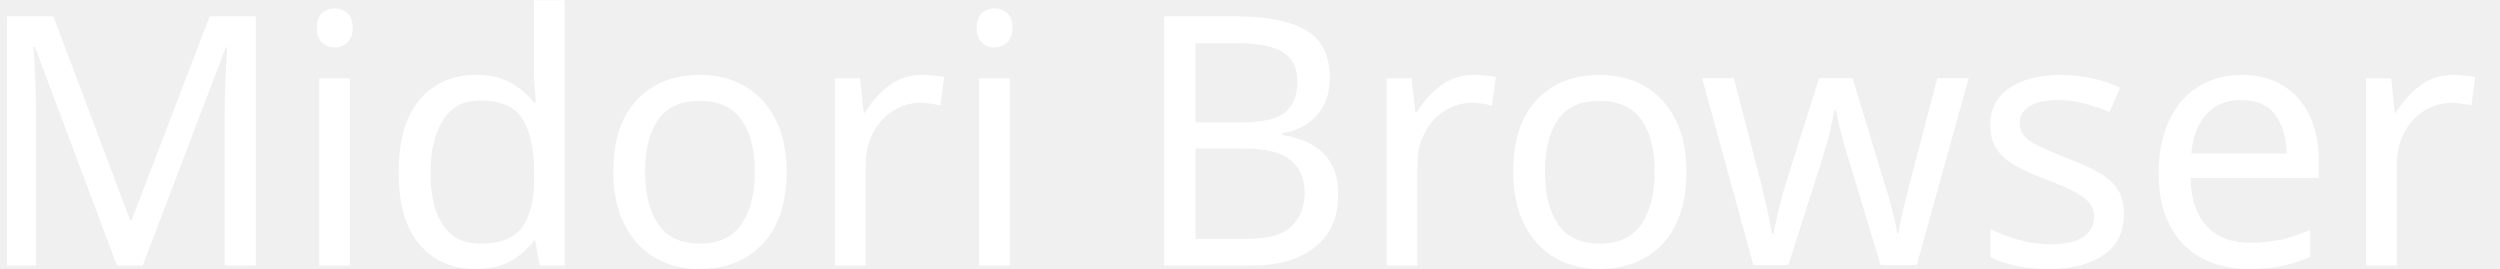
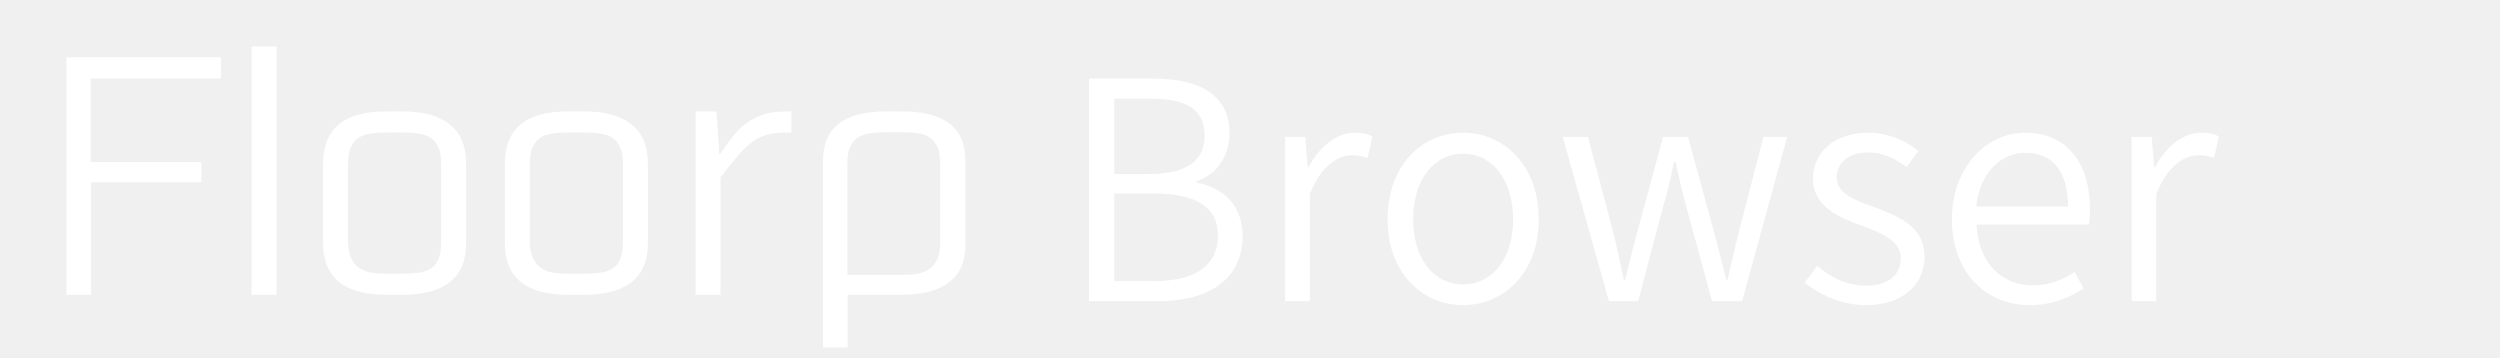
- <svg xmlns="http://www.w3.org/2000/svg" width="181.991mm" height="19.558mm" viewBox="0 0 181.991 19.558" version="1.1" id="svg1">
-   <defs id="defs1" />
-   <g id="layer1" transform="translate(-7.561974,-136.7648)">
-     <text xml:space="preserve" style="font-style:normal;font-variant:normal;font-weight:normal;font-stretch:normal;font-size:25.4px;font-family:Montserrat;-inkscape-font-specification:'Montserrat, Normal';font-variant-ligatures:normal;font-variant-caps:normal;font-variant-numeric:normal;font-variant-east-asian:normal;fill:#000000;stroke-width:0.265" x="5.606" y="156.094" id="text1">
-       <tspan id="tspan1" style="font-style:normal;font-variant:normal;font-weight:normal;font-stretch:normal;font-size:25.4px;font-family:Poppins;-inkscape-font-specification:'Poppins, Normal';font-variant-ligatures:normal;font-variant-caps:normal;font-variant-numeric:normal;font-variant-east-asian:normal;fill:#ffffff;stroke-width:0.265" x="5.606" y="156.094">Midori Browser</tspan>
-     </text>
+ <svg xmlns="http://www.w3.org/2000/svg" xmlns:xlink="http://www.w3.org/1999/xlink" contentScriptType="text/ecmascript" width="252" zoomAndPan="magnify" contentStyleType="text/css" viewBox="0 0 252 36" height="36" preserveAspectRatio="xMidYMid meet" version="1.0">
+   <defs>
+     <g>
+       <g id="glyph-0-0" />
+       <g id="glyph-0-1">
+         <path d="M 18.453 -21.234 L 5.328 -21.234 L 5.328 -12.812 L 16.484 -12.812 L 16.484 -10.781 L 5.359 -10.781 L 5.359 0.562 L 2.875 0.562 L 2.875 -23.375 L 18.453 -23.375 Z M 18.453 -21.234 " />
+       </g>
+       <g id="glyph-0-2">
+         <path d="M 5.266 0.562 L 2.75 0.562 L 2.75 -24.469 L 5.266 -24.469 Z M 5.266 0.562 " />
+       </g>
+       <g id="glyph-0-3">
+         <path d="M 9.969 -17.922 C 12.07 -17.922 13.664 -17.477 14.75 -16.594 C 15.844 -15.719 16.391 -14.406 16.391 -12.656 L 16.391 -4.672 C 16.391 -1.18 14.25 0.562 9.969 0.562 L 8.328 0.562 C 4.086 0.562 1.969 -1.18 1.969 -4.672 L 1.969 -12.656 C 1.969 -16.164 4.086 -17.922 8.328 -17.922 Z M 13.875 -12.594 C 13.875 -13.32 13.781 -13.895 13.594 -14.312 C 13.406 -14.727 13.145 -15.047 12.812 -15.266 C 12.477 -15.484 12.07 -15.625 11.594 -15.688 C 11.113 -15.758 10.594 -15.797 10.031 -15.797 L 8.297 -15.797 C 7.734 -15.797 7.219 -15.758 6.75 -15.688 C 6.281 -15.625 5.879 -15.484 5.547 -15.266 C 5.211 -15.047 4.953 -14.727 4.766 -14.312 C 4.578 -13.895 4.484 -13.32 4.484 -12.594 L 4.484 -4.984 C 4.484 -4.211 4.586 -3.598 4.797 -3.141 C 5.004 -2.691 5.289 -2.348 5.656 -2.109 C 6.02 -1.867 6.43 -1.719 6.891 -1.656 C 7.348 -1.594 7.828 -1.562 8.328 -1.562 L 10 -1.562 C 10.562 -1.562 11.082 -1.594 11.562 -1.656 C 12.039 -1.719 12.453 -1.852 12.797 -2.062 C 13.141 -2.27 13.406 -2.582 13.594 -3 C 13.781 -3.426 13.875 -4.004 13.875 -4.734 Z M 13.875 -12.594 " />
+       </g>
+       <g id="glyph-0-4">
+         <path d="M 6.297 -14.969 C 6.484 -15.219 6.68 -15.461 6.891 -15.703 C 7.098 -15.953 7.328 -16.191 7.578 -16.422 C 8.078 -16.836 8.68 -17.191 9.391 -17.484 C 10.109 -17.773 10.988 -17.922 12.031 -17.922 L 12.531 -17.922 L 12.531 -15.797 L 12.031 -15.797 C 11.156 -15.797 10.43 -15.695 9.859 -15.5 C 9.297 -15.312 8.785 -15.031 8.328 -14.656 C 8.098 -14.469 7.875 -14.258 7.656 -14.031 C 7.438 -13.801 7.211 -13.539 6.984 -13.25 C 6.504 -12.688 5.973 -12.031 5.391 -11.281 L 5.391 0.562 L 2.875 0.562 L 2.875 -17.922 L 4.984 -17.922 L 5.266 -13.531 Z M 6.297 -14.969 " />
+       </g>
+       <g id="glyph-0-5">
+         <path d="M 10.531 -17.922 C 14.789 -17.922 16.922 -16.258 16.922 -12.938 L 16.922 -4.484 C 16.922 -2.805 16.375 -1.547 15.281 -0.703 C 14.195 0.141 12.613 0.562 10.531 0.562 L 5.047 0.562 L 5.047 6.547 L 2.562 6.547 L 2.562 -12.938 C 2.562 -16.258 4.68 -17.922 8.922 -17.922 Z M 14.375 -12.625 C 14.375 -13.352 14.281 -13.926 14.094 -14.344 C 13.906 -14.758 13.645 -15.078 13.312 -15.297 C 12.977 -15.516 12.578 -15.656 12.109 -15.719 C 11.641 -15.789 11.113 -15.828 10.531 -15.828 L 8.922 -15.828 C 8.336 -15.828 7.805 -15.789 7.328 -15.719 C 6.848 -15.656 6.438 -15.516 6.094 -15.297 C 5.75 -15.078 5.484 -14.758 5.297 -14.344 C 5.109 -13.926 5.016 -13.352 5.016 -12.625 L 5.016 -1.438 L 10.562 -1.438 C 11.062 -1.438 11.547 -1.473 12.016 -1.547 C 12.484 -1.617 12.891 -1.77 13.234 -2 C 13.578 -2.227 13.852 -2.555 14.062 -2.984 C 14.27 -3.422 14.375 -3.992 14.375 -4.703 Z M 14.375 -12.625 " />
+       </g>
+       <g id="glyph-1-0">
+         <path d="M 3.125 0 L 10.113 0 C 15.141 0 18.605 -2.176 18.605 -6.559 C 18.605 -9.625 16.703 -11.434 13.945 -11.953 L 13.945 -12.074 C 16.09 -12.781 17.285 -14.711 17.285 -16.949 C 17.285 -20.84 14.191 -22.434 9.625 -22.434 L 3.125 -22.434 Z M 5.672 -12.812 L 5.672 -20.41 L 9.258 -20.41 C 12.902 -20.41 14.773 -19.402 14.773 -16.641 C 14.773 -14.281 13.148 -12.812 9.102 -12.812 Z M 5.672 -2.023 L 5.672 -10.852 L 9.715 -10.852 C 13.793 -10.852 16.121 -9.531 16.121 -6.652 C 16.121 -3.465 13.699 -2.023 9.715 -2.023 Z M 5.672 -2.023 " />
+       </g>
+       <g id="glyph-1-1">
+         <path d="M 2.91 0 L 5.395 0 L 5.395 -10.789 C 6.527 -13.668 8.246 -14.711 9.656 -14.711 C 10.297 -14.711 10.664 -14.621 11.219 -14.434 L 11.707 -16.613 C 11.156 -16.887 10.664 -16.98 9.961 -16.98 C 8.09 -16.98 6.406 -15.602 5.273 -13.516 L 5.18 -13.516 L 4.934 -16.551 L 2.91 -16.551 Z M 2.91 0 " />
+       </g>
+       <g id="glyph-1-2">
+         <path d="M 9.227 0.398 C 13.27 0.398 16.855 -2.789 16.855 -8.246 C 16.855 -13.793 13.27 -16.98 9.227 -16.98 C 5.18 -16.98 1.625 -13.793 1.625 -8.246 C 1.625 -2.789 5.18 0.398 9.227 0.398 Z M 9.227 -1.688 C 6.254 -1.688 4.199 -4.32 4.199 -8.246 C 4.199 -12.199 6.254 -14.863 9.227 -14.863 C 12.199 -14.863 14.281 -12.199 14.281 -8.246 C 14.281 -4.32 12.199 -1.688 9.227 -1.688 Z M 9.227 -1.688 " />
+       </g>
+       <g id="glyph-1-3">
+         <path d="M 5.484 0 L 8.43 0 L 10.852 -9.195 C 11.34 -10.758 11.676 -12.32 12.043 -14.008 L 12.199 -14.008 C 12.598 -12.32 12.902 -10.82 13.363 -9.227 L 15.875 0 L 18.91 0 L 23.445 -16.551 L 21.055 -16.551 L 18.512 -6.711 C 18.113 -5.148 17.809 -3.68 17.438 -2.145 L 17.316 -2.145 C 16.918 -3.68 16.551 -5.148 16.152 -6.711 L 13.453 -16.551 L 10.941 -16.551 L 8.273 -6.711 C 7.848 -5.148 7.508 -3.68 7.109 -2.145 L 6.988 -2.145 C 6.652 -3.68 6.344 -5.148 5.977 -6.711 L 3.371 -16.551 L 0.828 -16.551 Z M 5.484 0 " />
+       </g>
+       <g id="glyph-1-4">
+         <path d="M 7.141 0.398 C 10.973 0.398 13.055 -1.809 13.055 -4.445 C 13.055 -7.602 10.359 -8.551 7.938 -9.5 C 6.039 -10.176 4.199 -10.82 4.199 -12.473 C 4.199 -13.824 5.211 -14.988 7.418 -14.988 C 8.918 -14.988 10.113 -14.344 11.25 -13.516 L 12.441 -15.141 C 11.188 -16.152 9.379 -16.98 7.418 -16.98 C 3.863 -16.98 1.809 -14.926 1.809 -12.352 C 1.809 -9.531 4.445 -8.43 6.805 -7.57 C 8.672 -6.895 10.664 -6.098 10.664 -4.32 C 10.664 -2.789 9.531 -1.562 7.234 -1.562 C 5.148 -1.562 3.68 -2.359 2.238 -3.555 L 0.98 -1.871 C 2.543 -0.582 4.781 0.398 7.141 0.398 Z M 7.141 0.398 " />
+       </g>
+       <g id="glyph-1-5">
+         <path d="M 9.469 0.398 C 11.77 0.398 13.453 -0.367 14.895 -1.289 L 13.977 -2.941 C 12.75 -2.113 11.402 -1.594 9.777 -1.594 C 6.469 -1.594 4.262 -4.047 4.105 -7.723 L 15.418 -7.723 C 15.508 -8.121 15.539 -8.672 15.539 -9.227 C 15.539 -14.008 13.148 -16.98 9.012 -16.98 C 5.211 -16.98 1.625 -13.637 1.625 -8.246 C 1.625 -2.82 5.117 0.398 9.469 0.398 Z M 4.078 -9.531 C 4.414 -12.965 6.59 -14.957 9.043 -14.957 C 11.738 -14.957 13.332 -13.086 13.332 -9.531 Z M 4.078 -9.531 " />
+       </g>
+     </g>
+     <clipPath id="clip-0">
+       <path d="M 82 11 L 98 11 L 98 35.027 L 82 35.027 Z M 82 11 " clip-rule="nonzero" />
+     </clipPath>
+   </defs>
+   <g fill="rgb(100%, 100%, 100%)" fill-opacity="1">
+     <use x="3.816" y="29.151" xlink:href="#glyph-0-1" xlink:type="simple" xlink:actuate="onLoad" xlink:show="embed" />
+   </g>
+   <g fill="rgb(100%, 100%, 100%)" fill-opacity="1">
+     <use x="22.609" y="29.151" xlink:href="#glyph-0-2" xlink:type="simple" xlink:actuate="onLoad" xlink:show="embed" />
+   </g>
+   <g fill="rgb(100%, 100%, 100%)" fill-opacity="1">
+     <use x="30.596" y="29.151" xlink:href="#glyph-0-3" xlink:type="simple" xlink:actuate="onLoad" xlink:show="embed" />
+   </g>
+   <g fill="rgb(100%, 100%, 100%)" fill-opacity="1">
+     <use x="48.919" y="29.151" xlink:href="#glyph-0-3" xlink:type="simple" xlink:actuate="onLoad" xlink:show="embed" />
+   </g>
+   <g fill="rgb(100%, 100%, 100%)" fill-opacity="1">
+     <use x="67.241" y="29.151" xlink:href="#glyph-0-4" xlink:type="simple" xlink:actuate="onLoad" xlink:show="embed" />
+   </g>
+   <g clip-path="url(#clip-0)">
+     <g fill="rgb(100%, 100%, 100%)" fill-opacity="1">
+       <use x="80.396" y="29.151" xlink:href="#glyph-0-5" xlink:type="simple" xlink:actuate="onLoad" xlink:show="embed" />
+     </g>
+   </g>
+   <g fill="rgb(100%, 100%, 100%)" fill-opacity="1">
+     <use x="106.648" y="30.357" xlink:href="#glyph-1-0" xlink:type="simple" xlink:actuate="onLoad" xlink:show="embed" />
+   </g>
+   <g fill="rgb(100%, 100%, 100%)" fill-opacity="1">
+     <use x="126.631" y="30.357" xlink:href="#glyph-1-1" xlink:type="simple" xlink:actuate="onLoad" xlink:show="embed" />
+   </g>
+   <g fill="rgb(100%, 100%, 100%)" fill-opacity="1">
+     <use x="138.246" y="30.357" xlink:href="#glyph-1-2" xlink:type="simple" xlink:actuate="onLoad" xlink:show="embed" />
+   </g>
+   <g fill="rgb(100%, 100%, 100%)" fill-opacity="1">
+     <use x="156.697" y="30.357" xlink:href="#glyph-1-3" xlink:type="simple" xlink:actuate="onLoad" xlink:show="embed" />
+   </g>
+   <g fill="rgb(100%, 100%, 100%)" fill-opacity="1">
+     <use x="180.94" y="30.357" xlink:href="#glyph-1-4" xlink:type="simple" xlink:actuate="onLoad" xlink:show="embed" />
+   </g>
+   <g fill="rgb(100%, 100%, 100%)" fill-opacity="1">
+     <use x="195.13" y="30.357" xlink:href="#glyph-1-5" xlink:type="simple" xlink:actuate="onLoad" xlink:show="embed" />
+   </g>
+   <g fill="rgb(100%, 100%, 100%)" fill-opacity="1">
+     <use x="211.956" y="30.357" xlink:href="#glyph-1-1" xlink:type="simple" xlink:actuate="onLoad" xlink:show="embed" />
  </g>
</svg>
